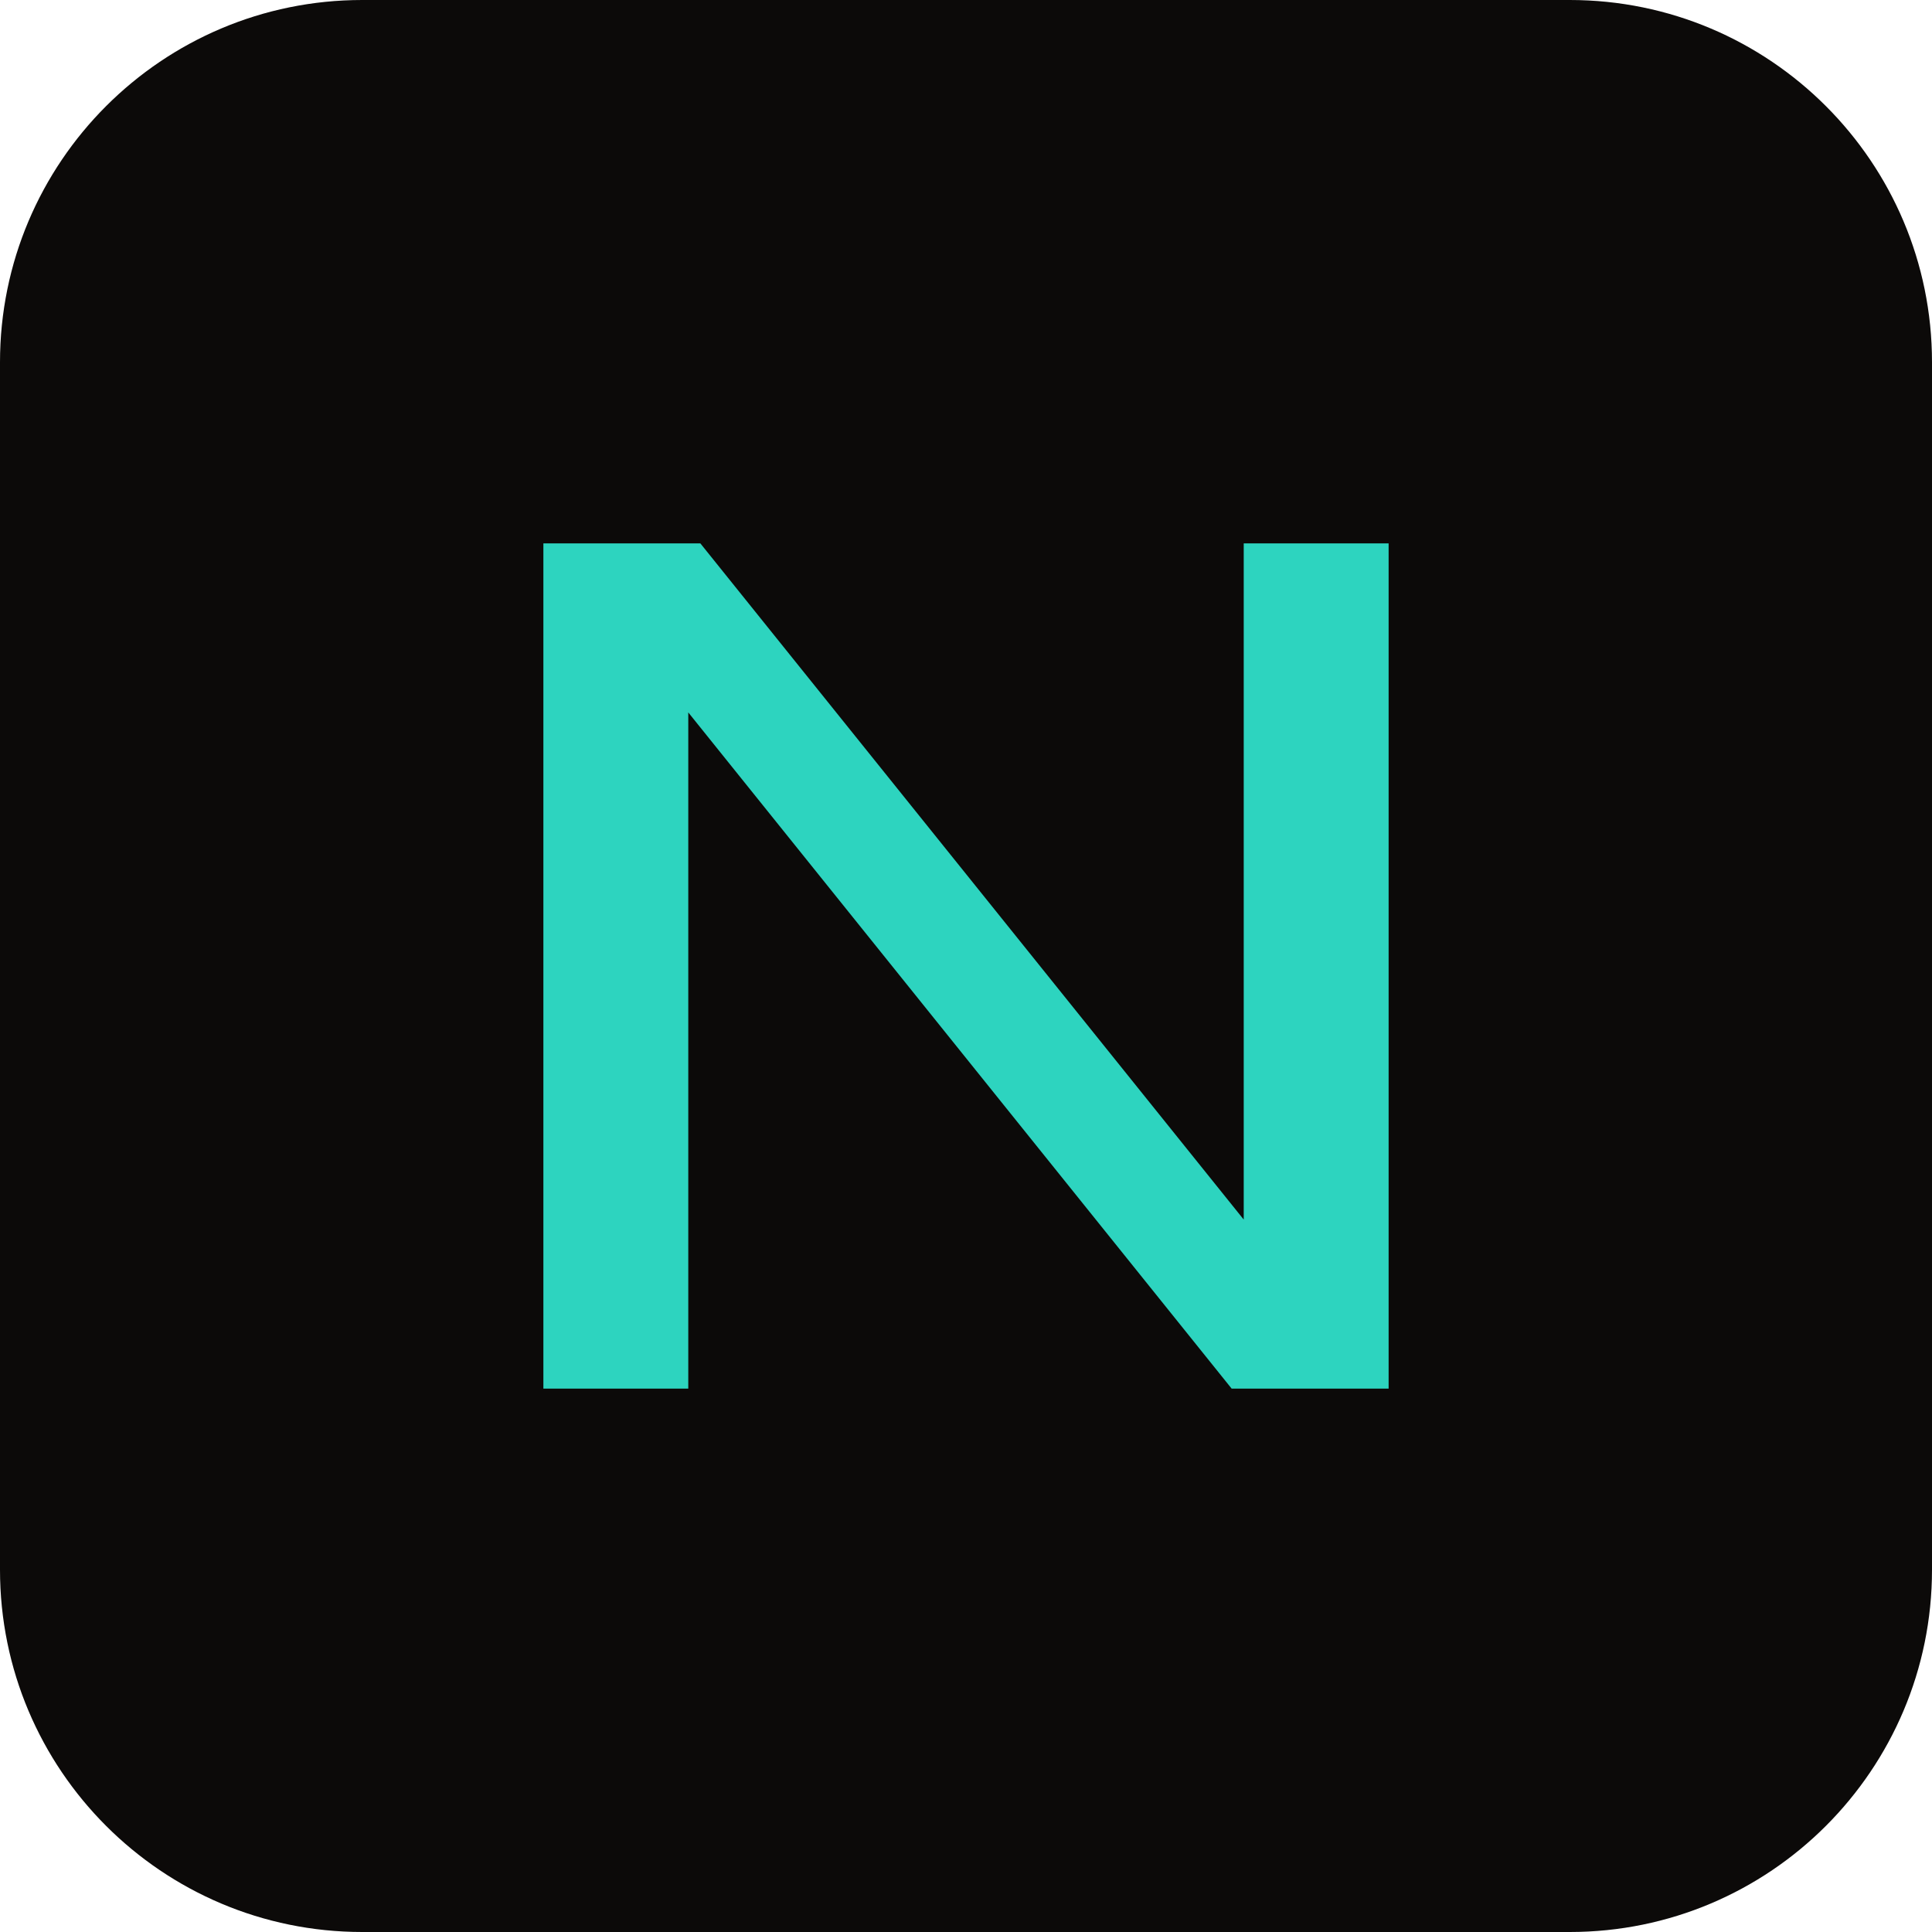
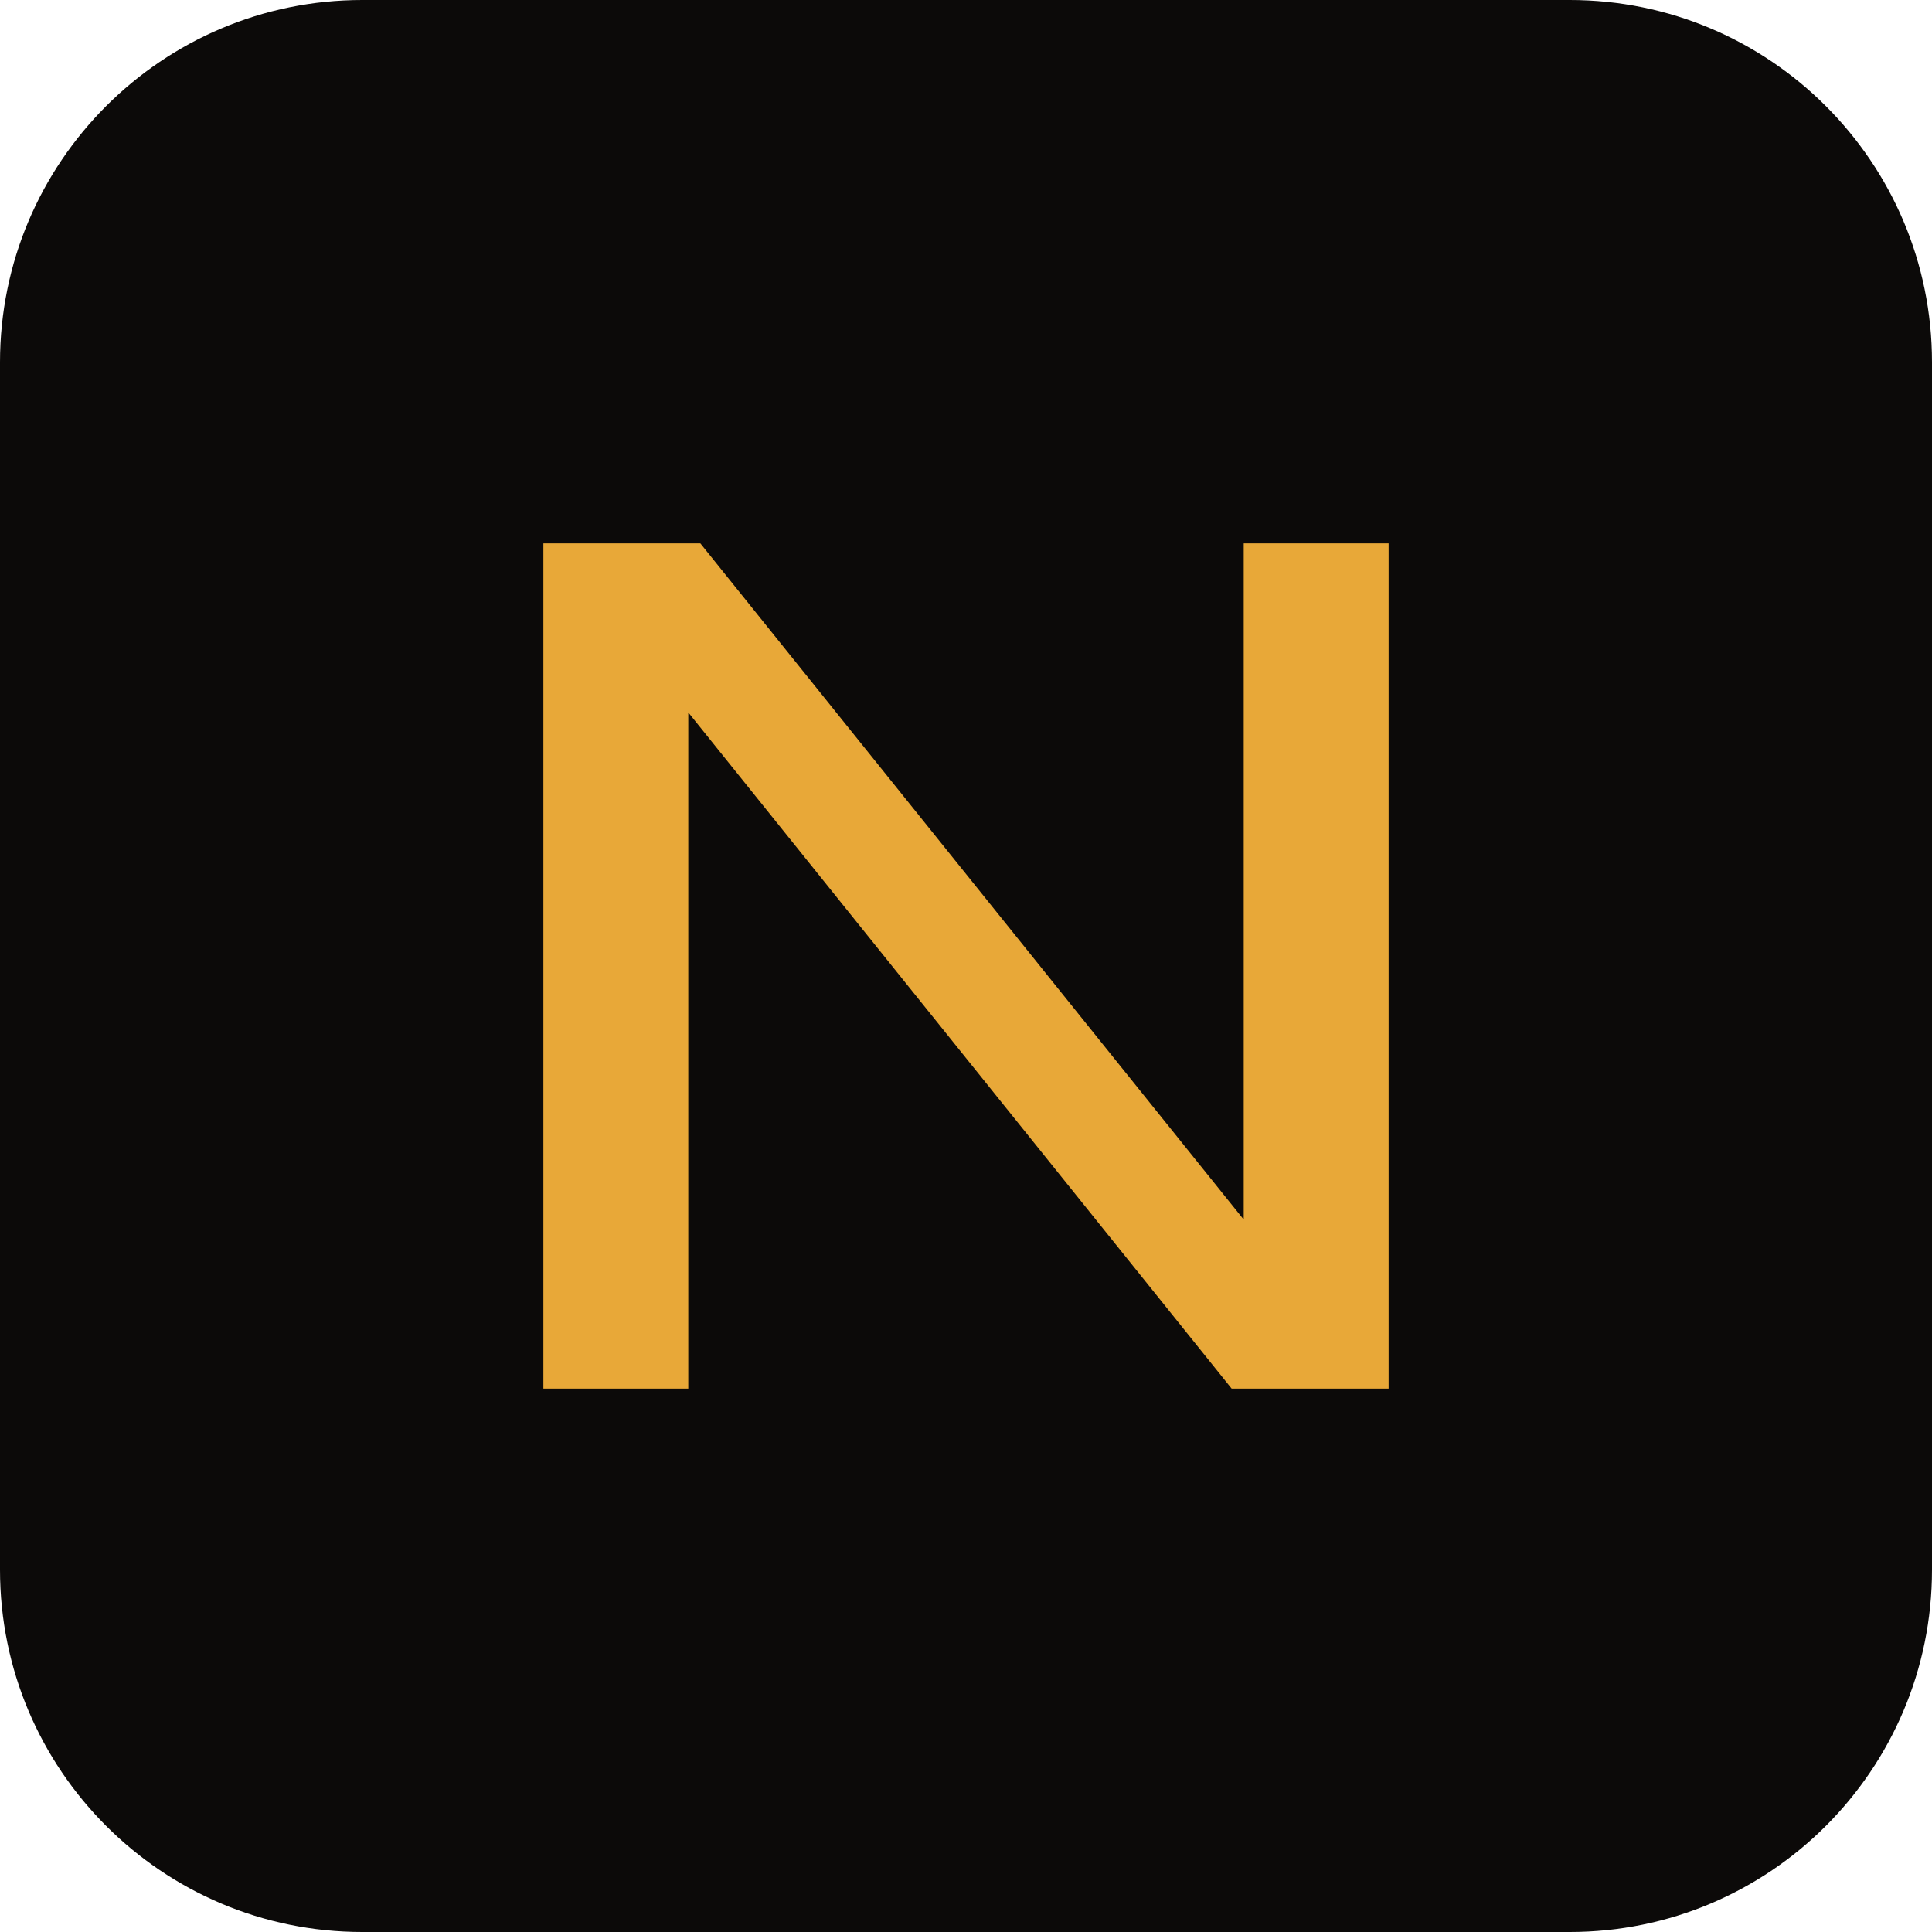
<svg xmlns="http://www.w3.org/2000/svg" viewBox="0 0 32 32">
  <rect width="32" height="32" rx="6" fill="#0c0a09" />
-   <path d="M9 23 V9 h2.6 l9 11.2 V9 H23 v14 h-2.6 l-9-11.2 V23 z" fill="#2dd4bf" />
+   <path d="M9 23 V9 h2.6 l9 11.2 V9 H23 v14 h-2.6 l-9-11.2 V23 z" fill="#e8a838" />
</svg>
